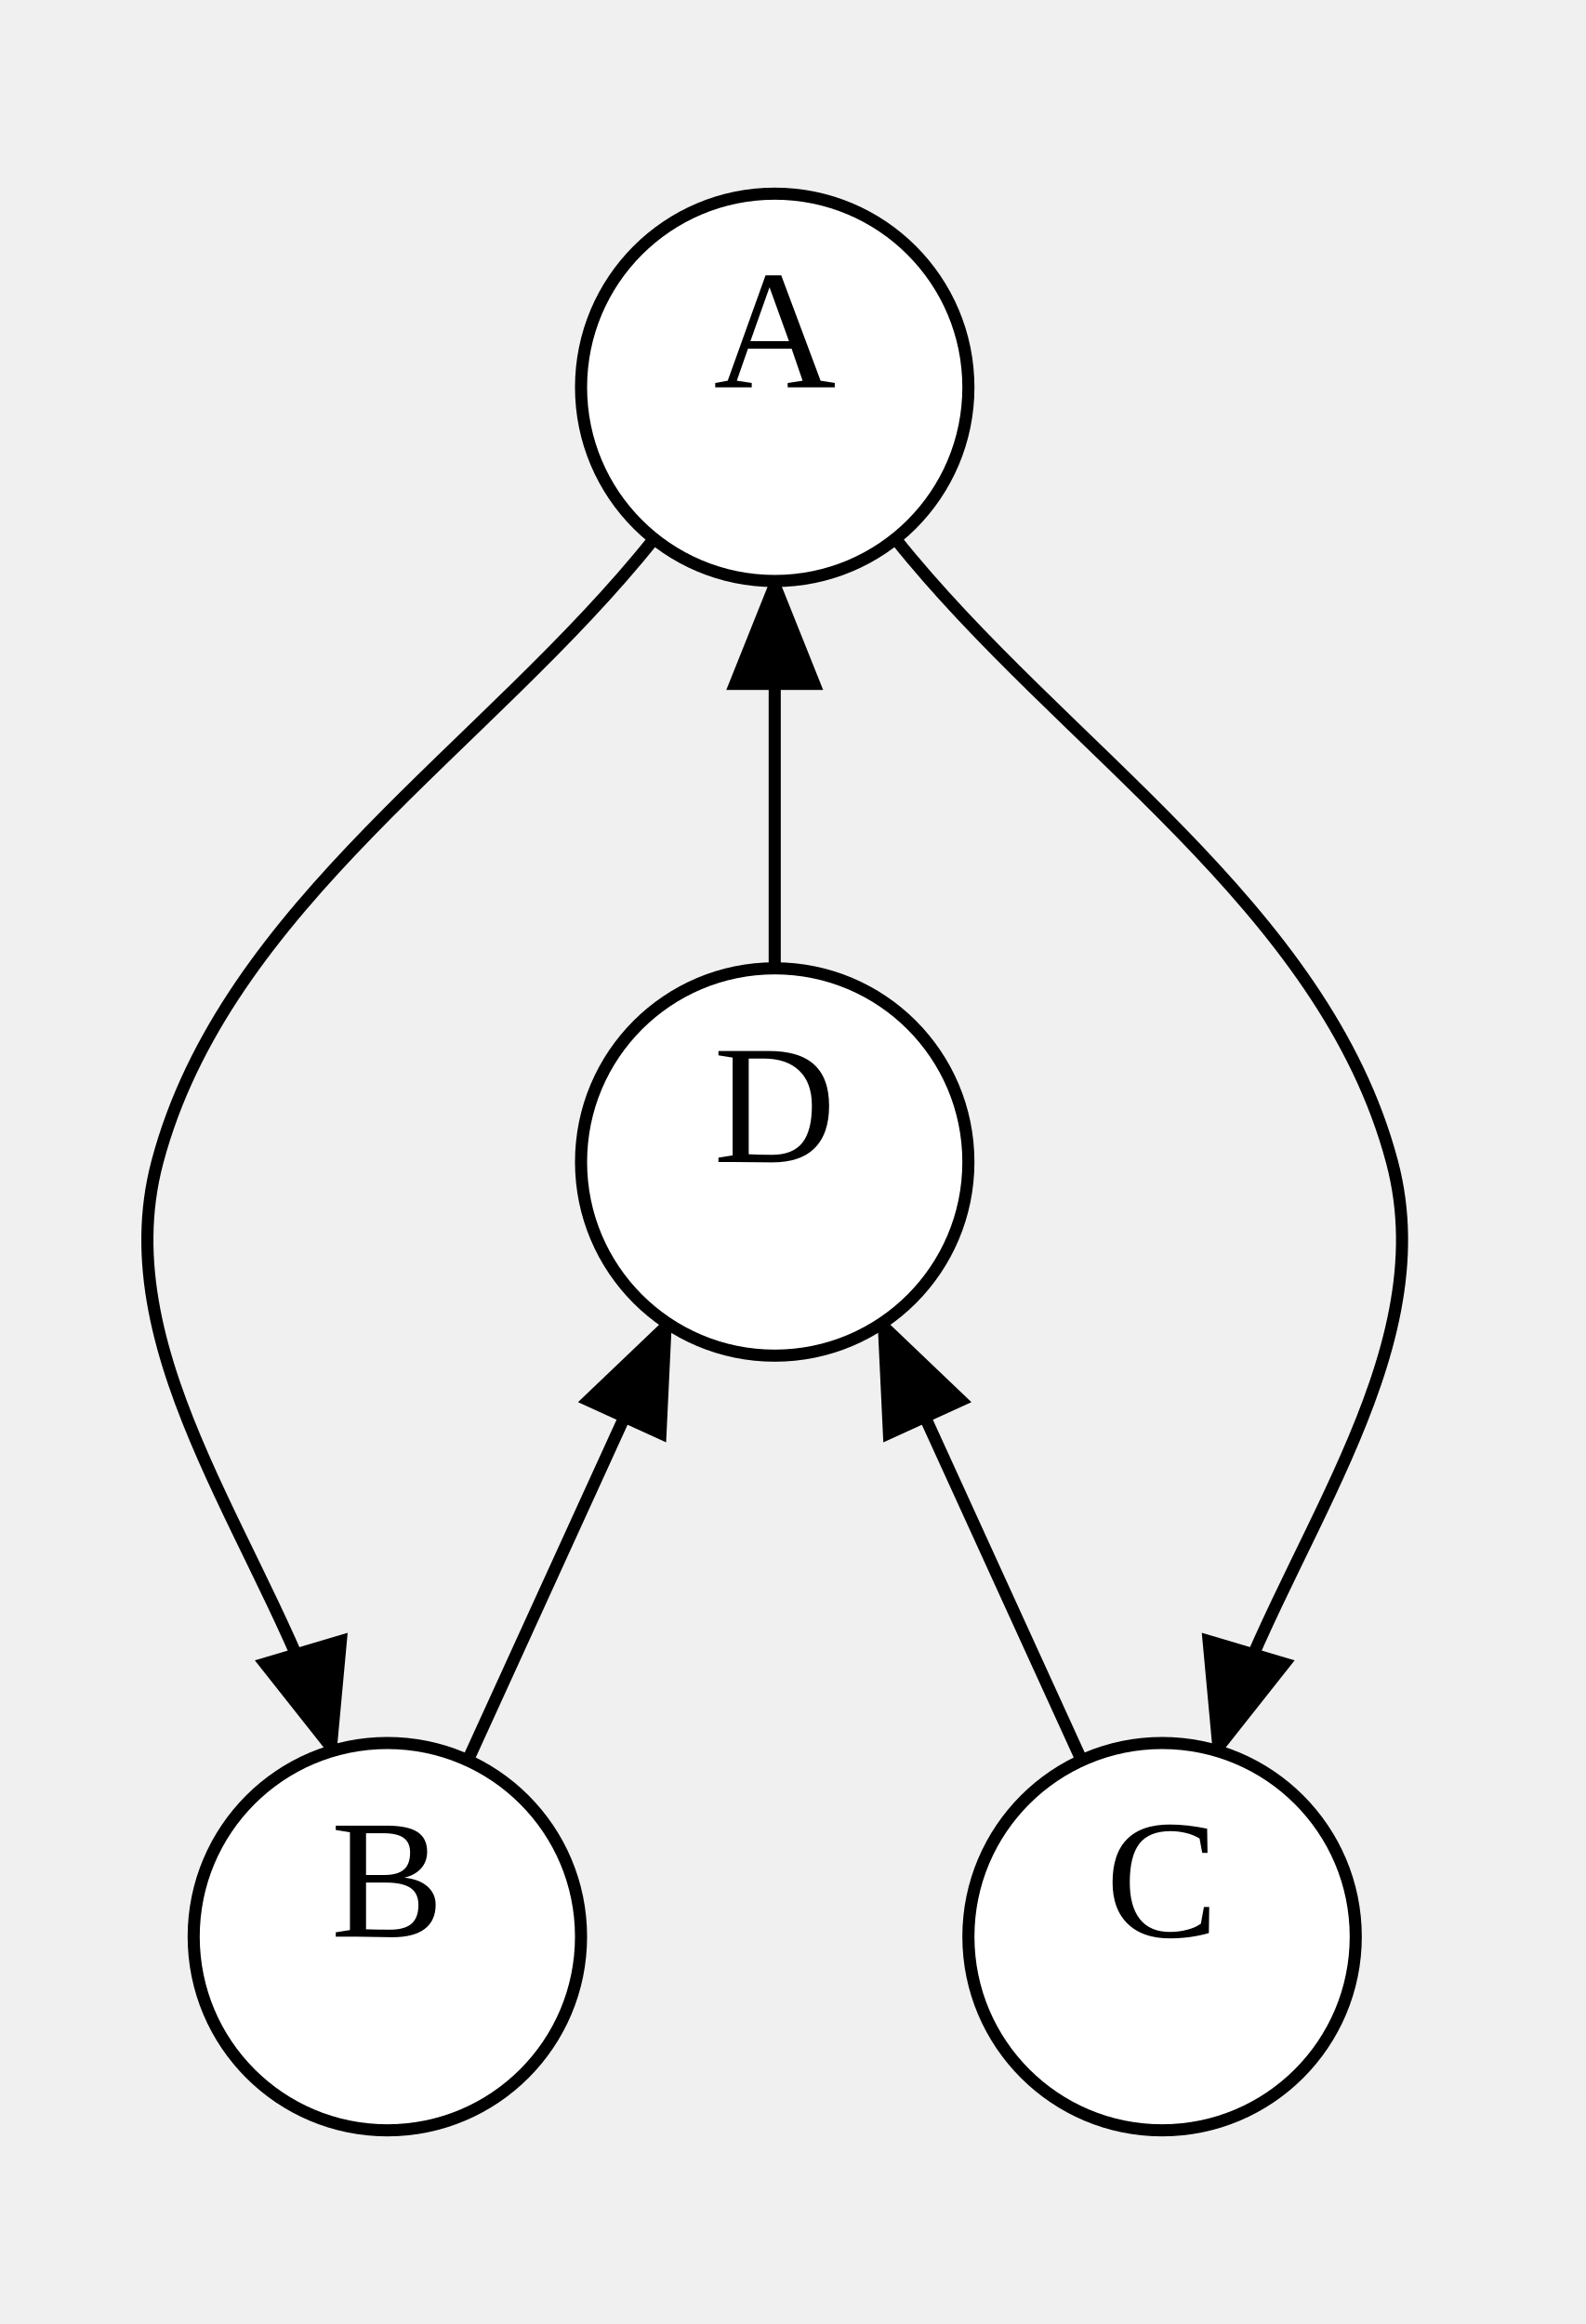
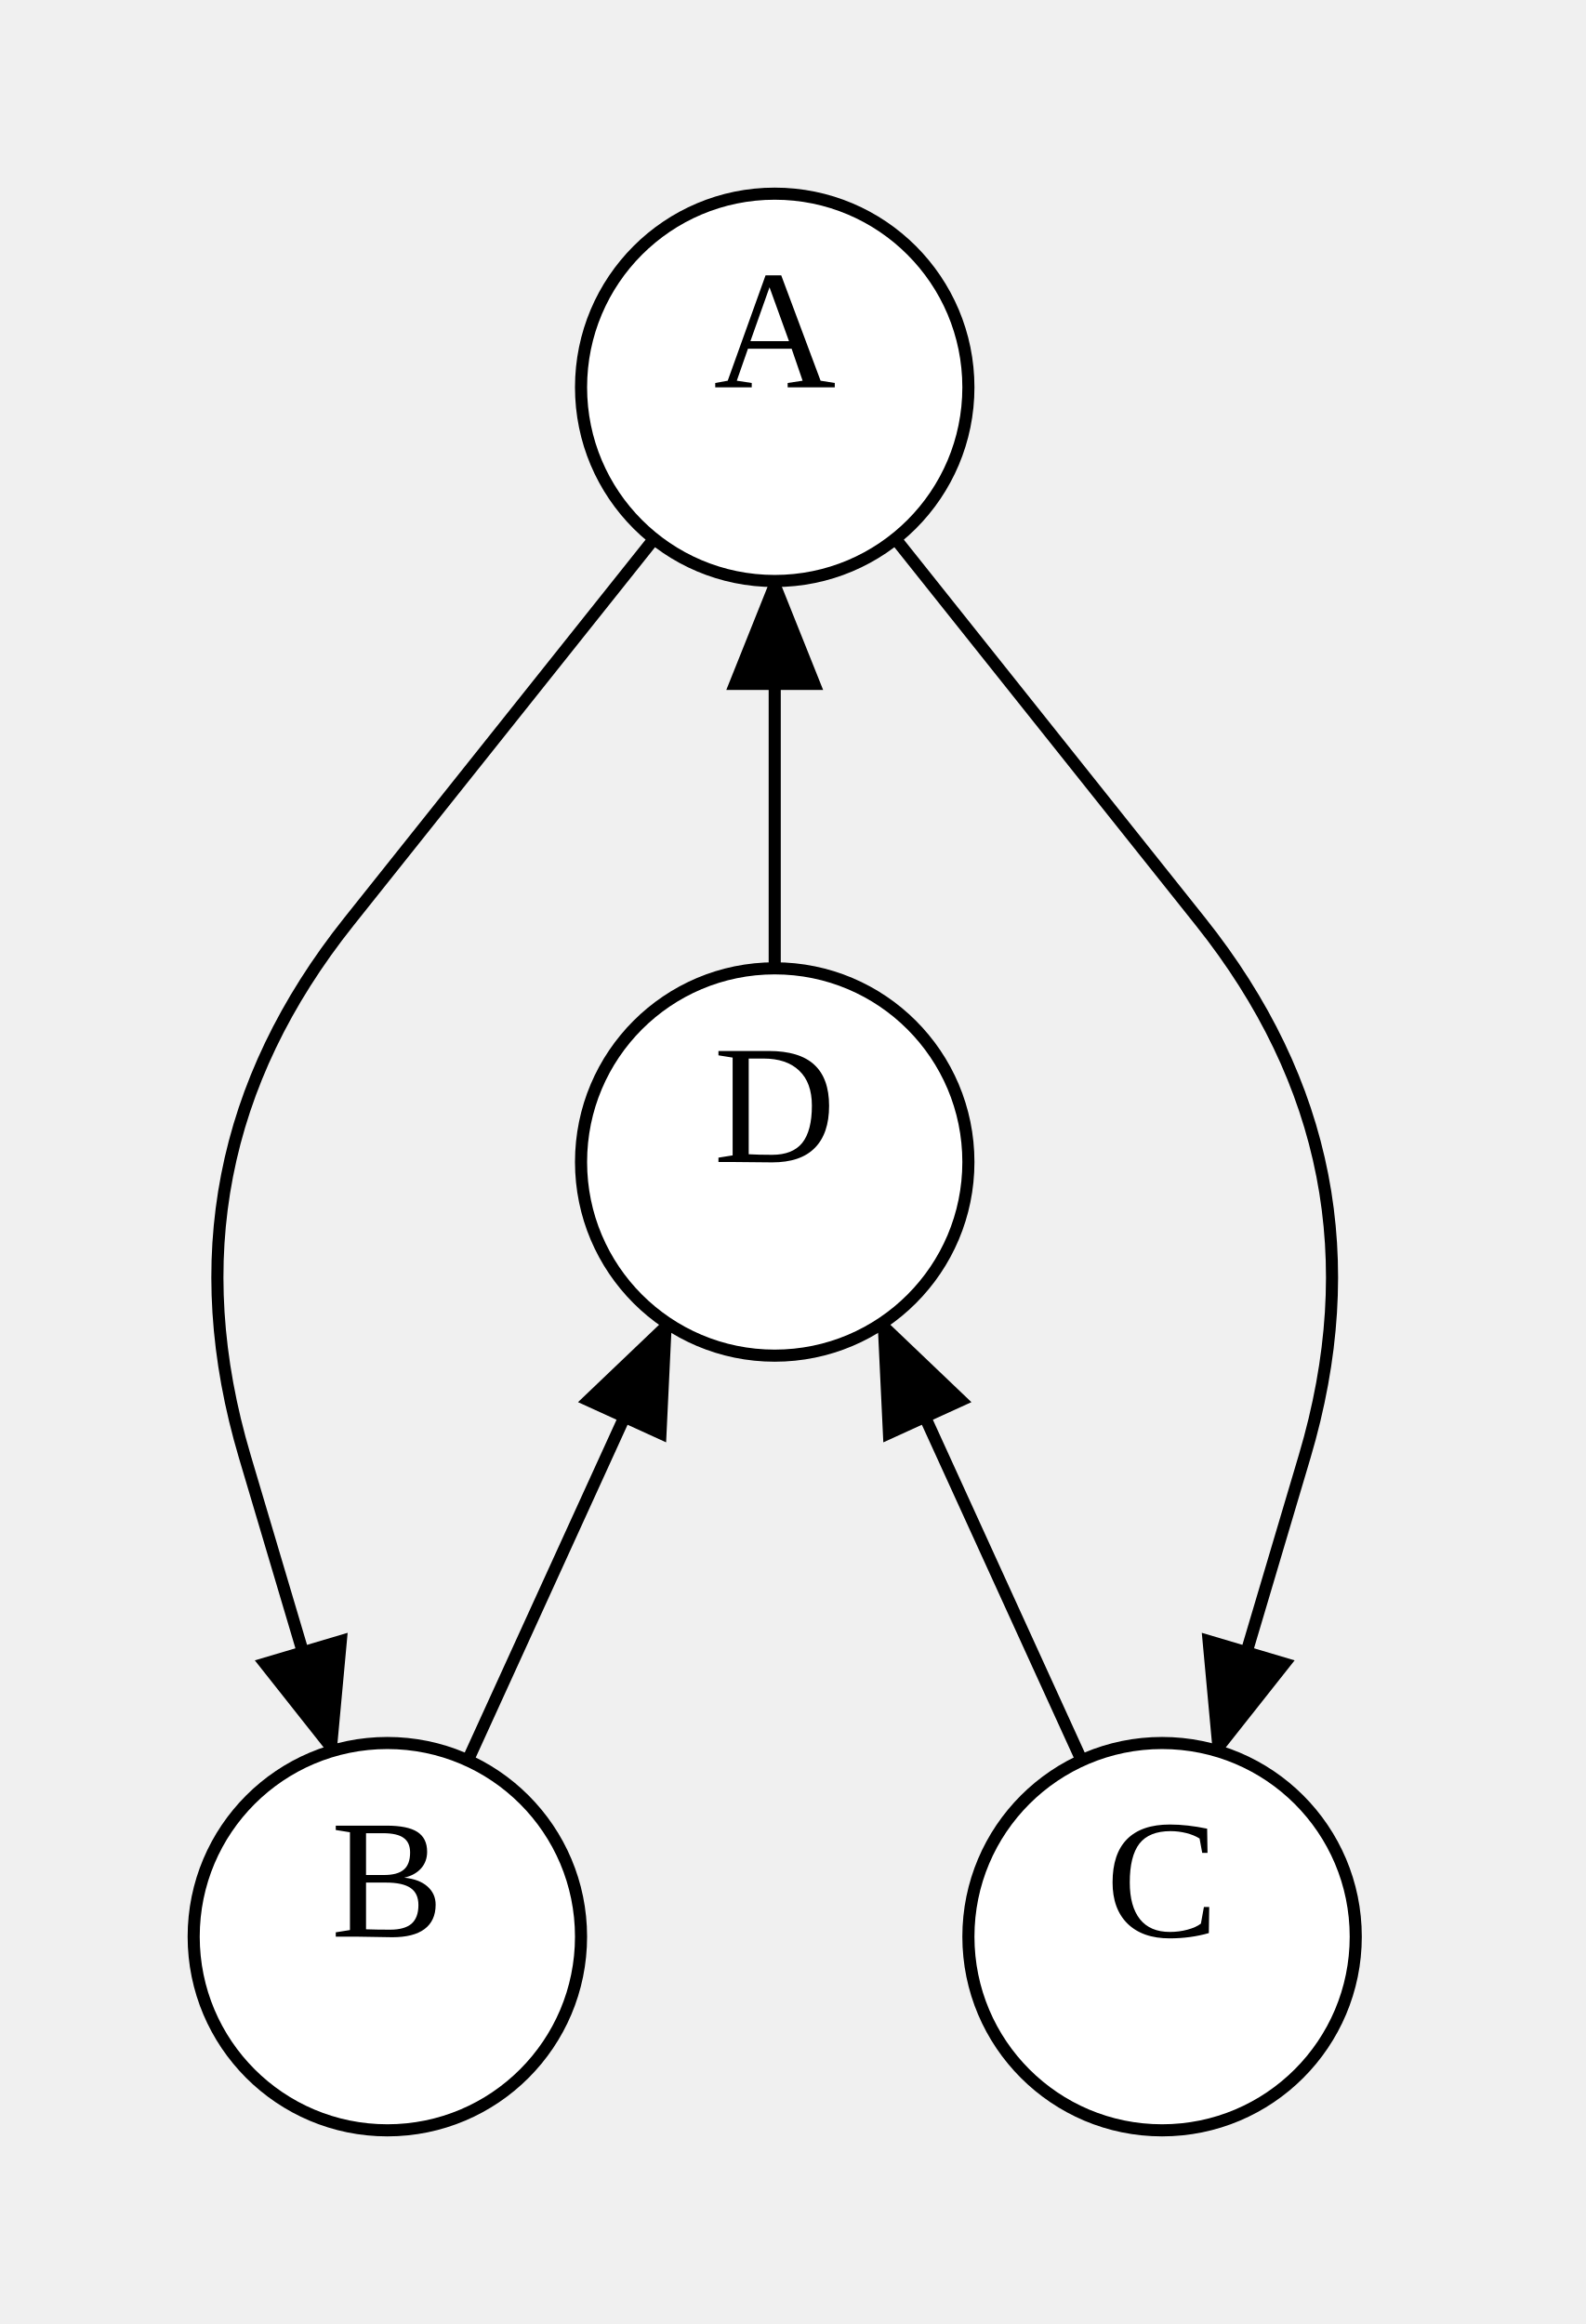
<svg xmlns="http://www.w3.org/2000/svg" width="131" height="192">
  <style type="text/css">
		.edge { fill: none; }
	</style>
  <defs>
    <marker id="arrowhead" markerWidth="10" markerHeight="8" refX="9" refY="4" orient="auto" markerUnits="userSpaceOnUse">
      <path d="M0,0 L0,8 L10,4 z" fill="context-stroke" />
    </marker>
  </defs>
  <g>
-     <path class="edge" marker-end="url(#arrowhead)" stroke="#000000" stroke-width="1" d="M54.029,44.513 C40.352,61.675 18.63,74.789 13,96 C8.659,112.354 22.631,128.441 27.446,144.662 " />
-     <path class="edge" marker-end="url(#arrowhead)" stroke="#000000" stroke-width="1" d="M73.971,44.513 C87.648,61.675 109.37,74.789 115,96 C119.341,112.354 105.369,128.441 100.554,144.662 " />
+     <path class="edge" marker-end="url(#arrowhead)" stroke="#000000" stroke-width="1" d="M54.029,44.513 L28.817,76.151 Q13,96 20.223,120.331 L27.446,144.662 " />
+     <path class="edge" marker-end="url(#arrowhead)" stroke="#000000" stroke-width="1" d="M73.971,44.513 L99.183,76.151 Q115,96 107.777,120.331 L100.554,144.662 " />
    <path class="edge" marker-end="url(#arrowhead)" stroke="#000000" stroke-width="1" d="M38.641,145.443 L55.125,109.313 " />
    <path class="edge" marker-end="url(#arrowhead)" stroke="#000000" stroke-width="1" d="M89.359,145.443 L72.875,109.313 " />
    <path class="edge" marker-end="url(#arrowhead)" stroke="#000000" stroke-width="1" d="M64,80 L64,48 " />
    <ellipse cx="64" cy="32" rx="16" ry="16" class="node" fill="#FFFFFF" stroke="#000000" stroke-width="1" />
    <text text-anchor="middle" alignment-baseline="middle" x="64" y="32" font-size="14" color="#000000">A</text>
    <ellipse cx="32" cy="160" rx="16" ry="16" class="node" fill="#FFFFFF" stroke="#000000" stroke-width="1" />
    <text text-anchor="middle" alignment-baseline="middle" x="32" y="160" font-size="14" color="#000000">B</text>
    <ellipse cx="96" cy="160" rx="16" ry="16" class="node" fill="#FFFFFF" stroke="#000000" stroke-width="1" />
    <text text-anchor="middle" alignment-baseline="middle" x="96" y="160" font-size="14" color="#000000">C</text>
    <ellipse cx="64" cy="96" rx="16" ry="16" class="node" fill="#FFFFFF" stroke="#000000" stroke-width="1" />
    <text text-anchor="middle" alignment-baseline="middle" x="64" y="96" font-size="14" color="#000000">D</text>
  </g>
</svg>
